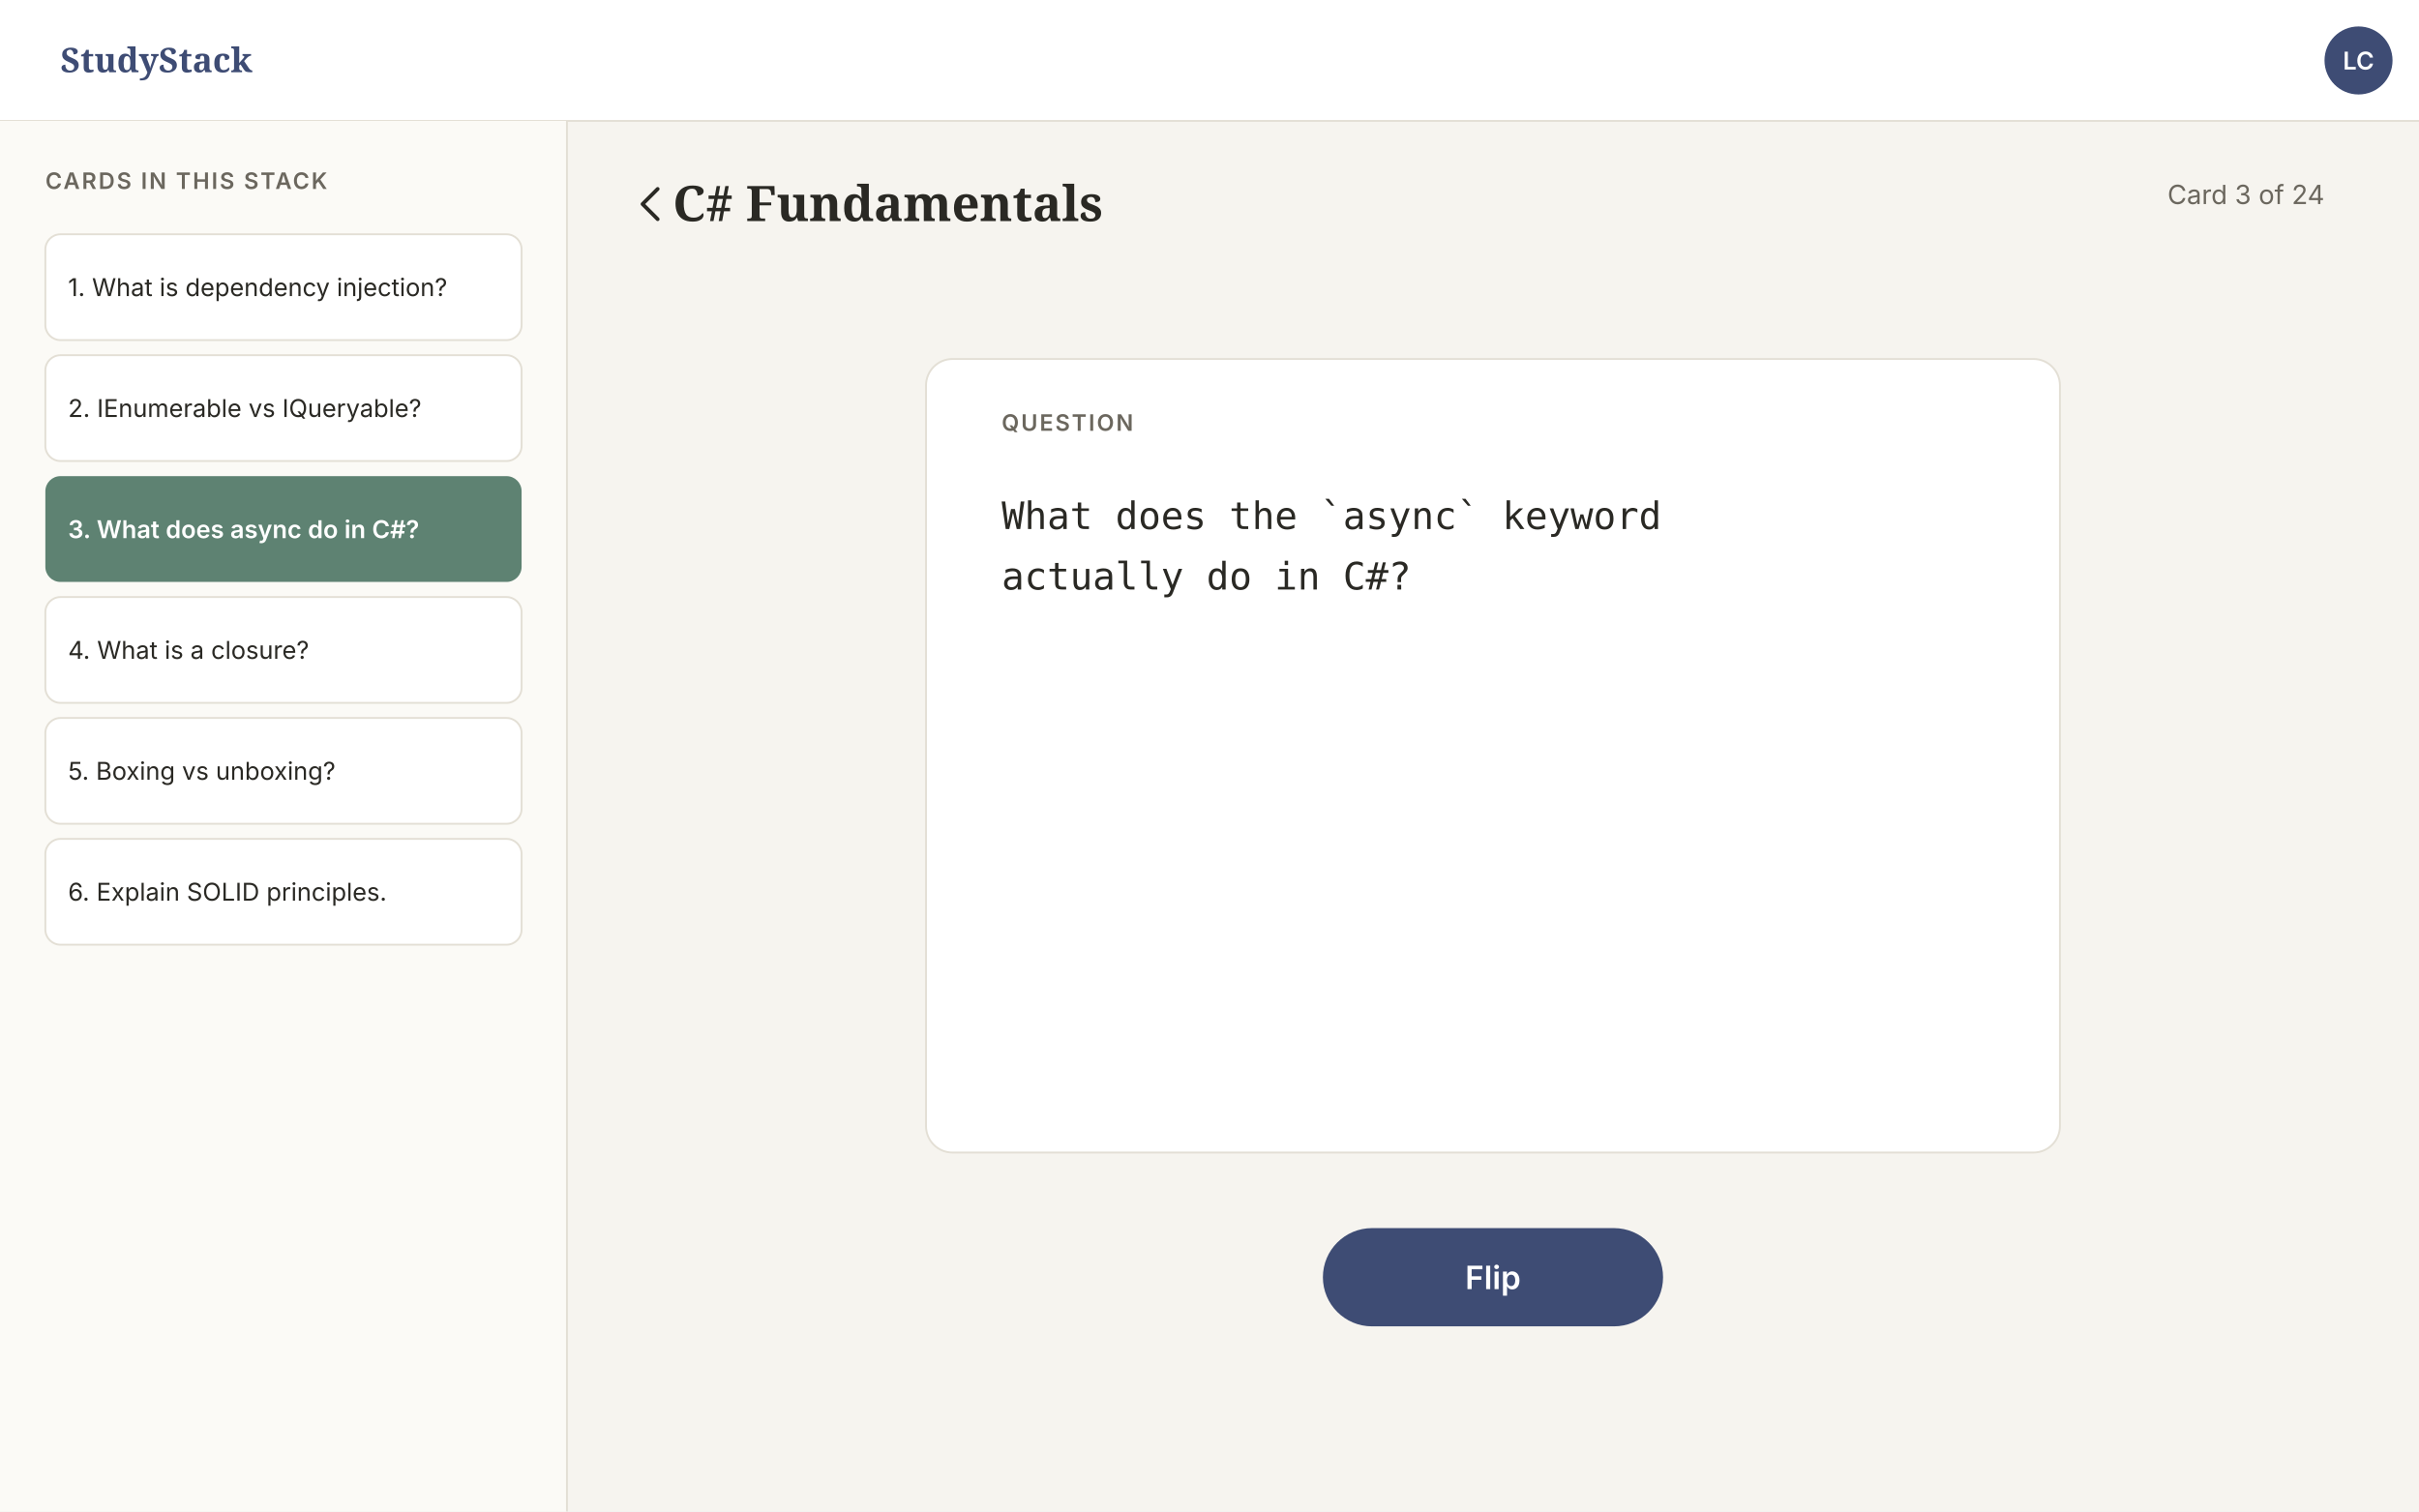
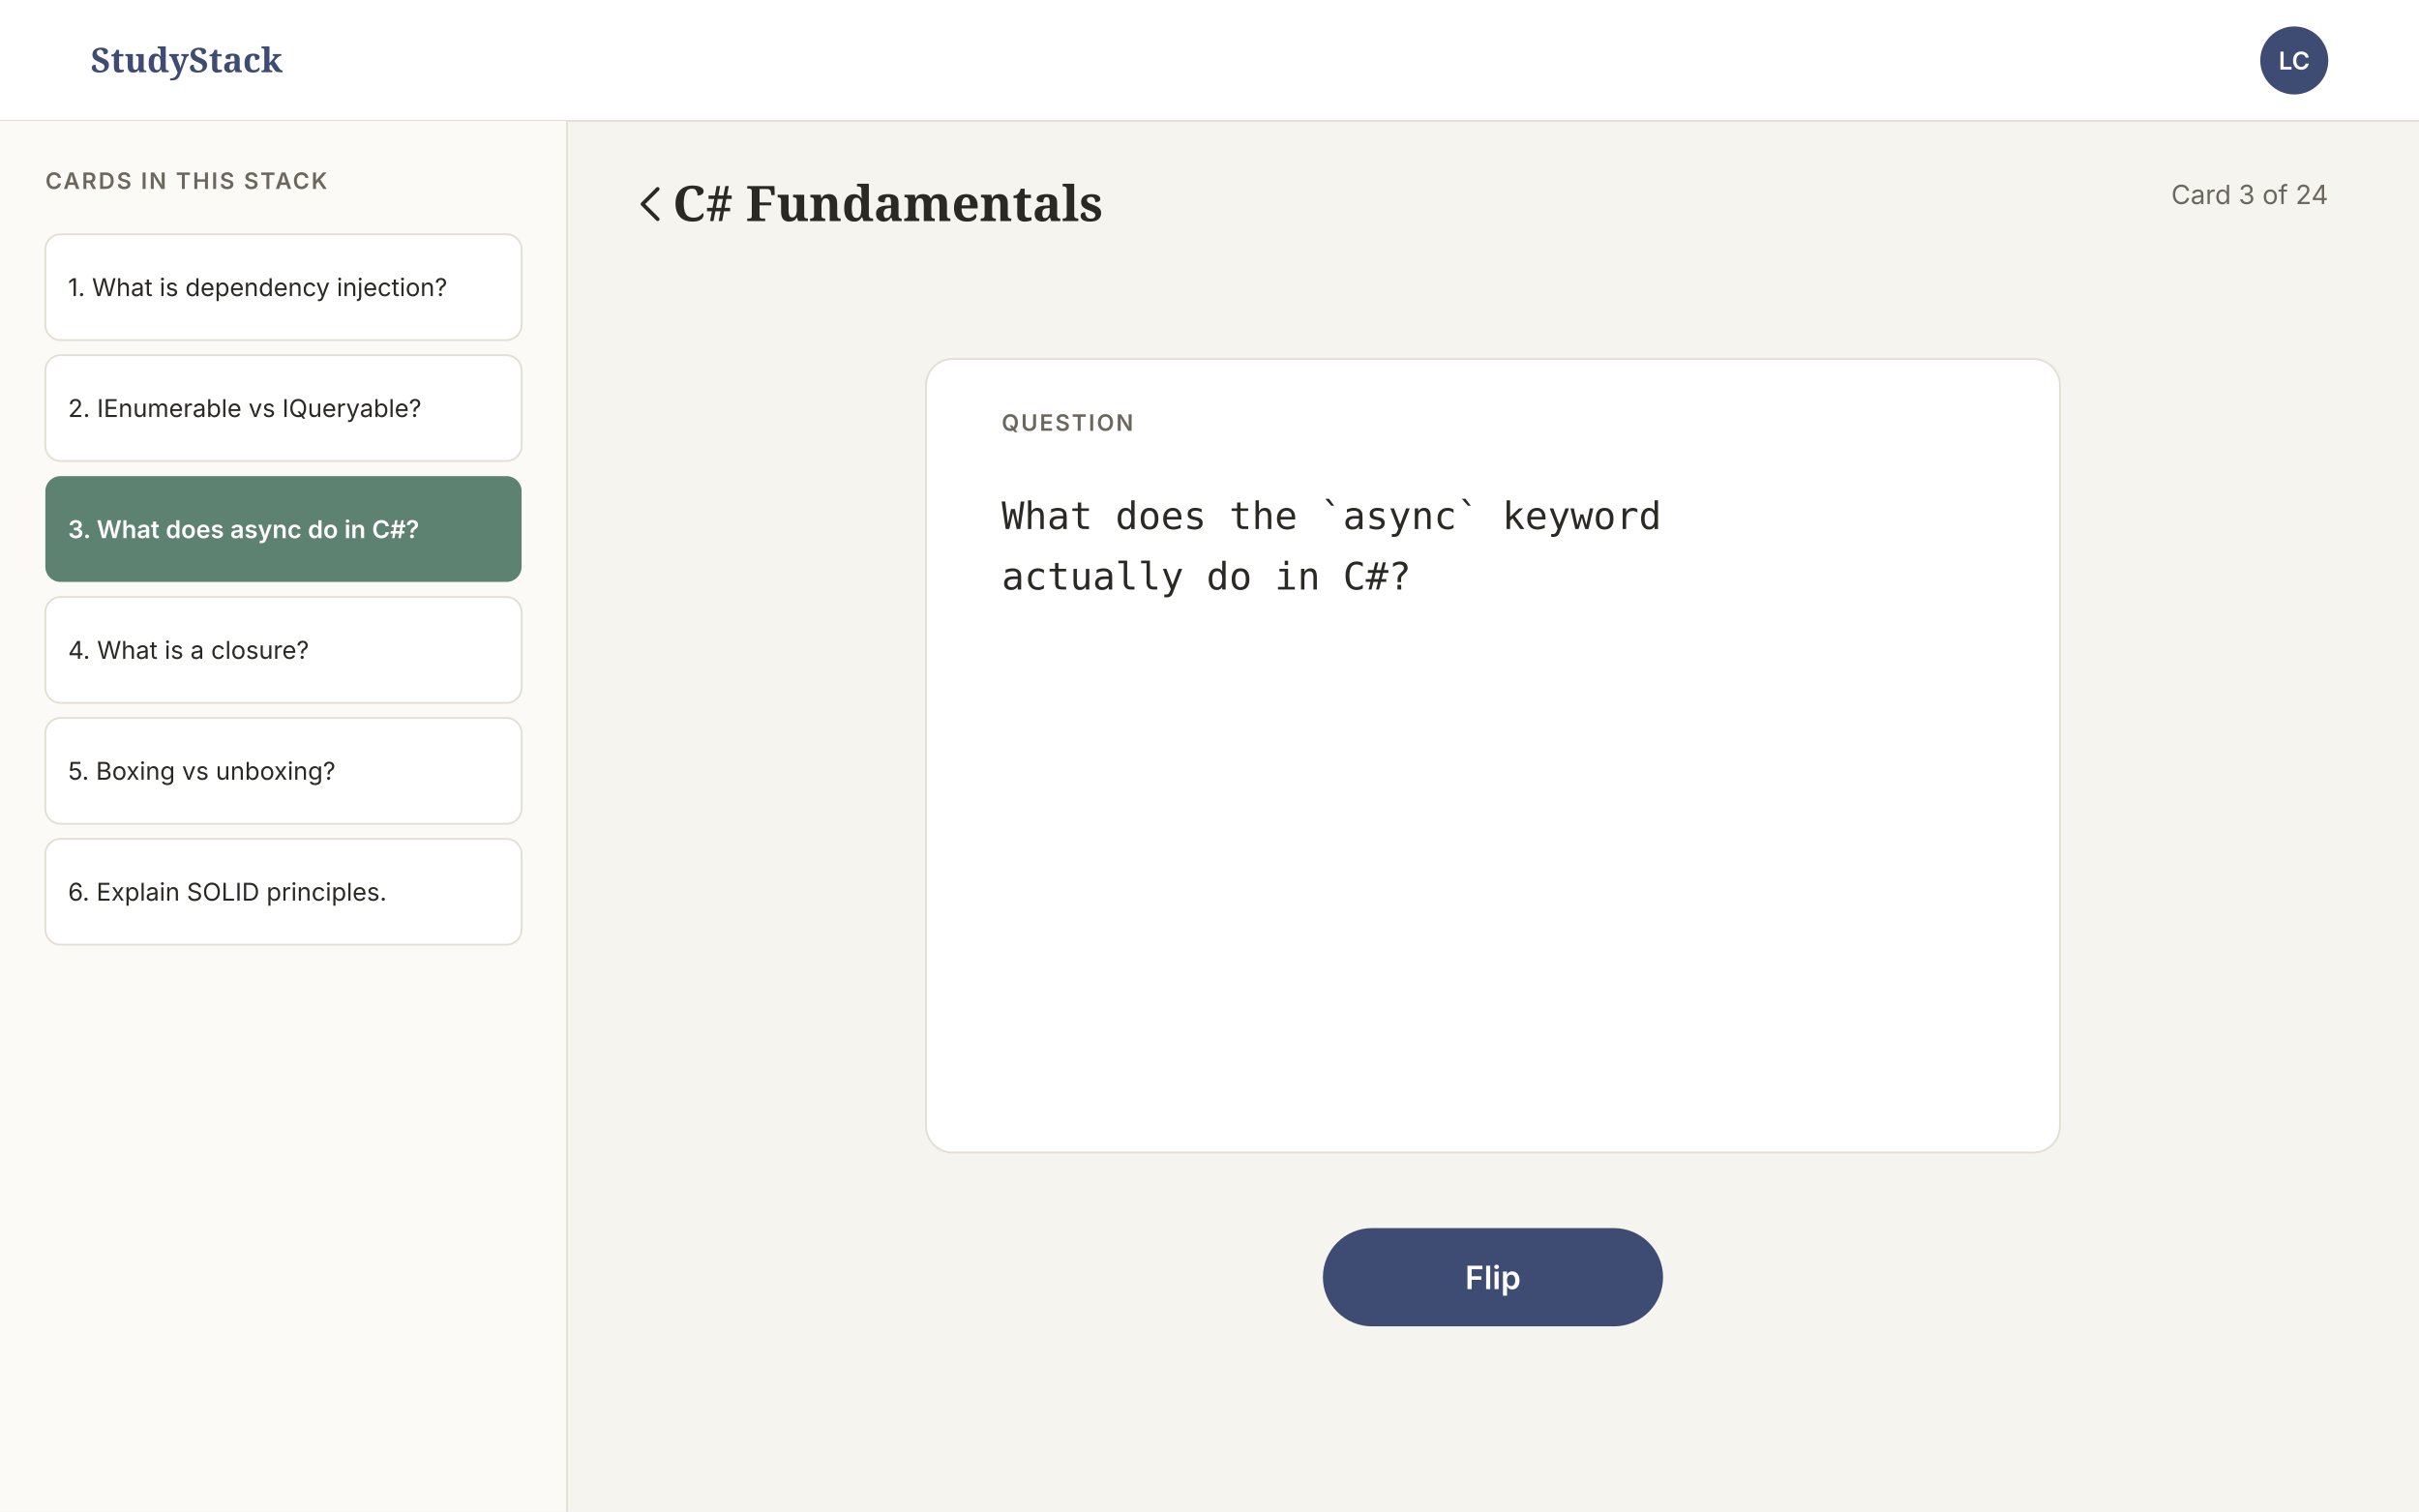
<svg xmlns="http://www.w3.org/2000/svg" width="1280" height="800" viewBox="0 0 1280 800">
  <rect width="1280" height="800" fill="#F6F4EF" />
  <rect x="0" y="0" width="1280" height="64" fill="#FFFFFF" />
  <line x1="0" y1="64" x2="1280" y2="64" stroke="#E3DFD5" />
-   <text x="32" y="32" dominant-baseline="middle" font-family="'Source Serif 4', Georgia, serif" font-size="18" font-weight="600" fill="#3E4C74">StudyStack</text>
-   <circle cx="1248" cy="32" r="18" fill="#3E4C74" />
-   <text x="1248" y="32" text-anchor="middle" dominant-baseline="middle" font-family="'Inter', sans-serif" font-size="13" font-weight="600" fill="#FFFFFF">LC</text>
+   <text x="48" y="32" dominant-baseline="middle" font-family="'Source Serif 4', Georgia, serif" font-size="18" font-weight="600" fill="#3E4C74">StudyStack</text>
+   <circle cx="1214" cy="32" r="18" fill="#3E4C74" />
+   <text x="1214" y="32" text-anchor="middle" dominant-baseline="middle" font-family="'Inter', sans-serif" font-size="13" font-weight="600" fill="#FFFFFF">LC</text>
  <rect x="0" y="64" width="300" height="736" fill="#FBFAF6" />
  <line x1="300" y1="64" x2="300" y2="800" stroke="#E3DFD5" />
  <text x="24" y="100" font-family="'Inter', sans-serif" font-size="12" font-weight="600" letter-spacing="1" fill="#6B675E">CARDS IN THIS STACK</text>
  <rect x="24" y="124" width="252" height="56" rx="8" fill="#FFFFFF" stroke="#E3DFD5" />
  <text x="36" y="152" dominant-baseline="middle" font-family="'Inter', sans-serif" font-size="13" fill="#2A2924">1. What is dependency injection?</text>
  <rect x="24" y="188" width="252" height="56" rx="8" fill="#FFFFFF" stroke="#E3DFD5" />
  <text x="36" y="216" dominant-baseline="middle" font-family="'Inter', sans-serif" font-size="13" fill="#2A2924">2. IEnumerable vs IQueryable?</text>
  <rect x="24" y="252" width="252" height="56" rx="8" fill="#5E8272" />
  <text x="36" y="280" dominant-baseline="middle" font-family="'Inter', sans-serif" font-size="13" font-weight="600" fill="#FFFFFF">3. What does async do in C#?</text>
  <rect x="24" y="316" width="252" height="56" rx="8" fill="#FFFFFF" stroke="#E3DFD5" />
  <text x="36" y="344" dominant-baseline="middle" font-family="'Inter', sans-serif" font-size="13" fill="#2A2924">4. What is a closure?</text>
  <rect x="24" y="380" width="252" height="56" rx="8" fill="#FFFFFF" stroke="#E3DFD5" />
  <text x="36" y="408" dominant-baseline="middle" font-family="'Inter', sans-serif" font-size="13" fill="#2A2924">5. Boxing vs unboxing?</text>
  <rect x="24" y="444" width="252" height="56" rx="8" fill="#FFFFFF" stroke="#E3DFD5" />
  <text x="36" y="472" dominant-baseline="middle" font-family="'Inter', sans-serif" font-size="13" fill="#2A2924">6. Explain SOLID principles.</text>
  <path d="M348,100 L340,108 L348,116" fill="none" stroke="#2A2924" stroke-width="2" stroke-linecap="round" stroke-linejoin="round" />
  <text x="356" y="108" dominant-baseline="middle" font-family="'Source Serif 4', Georgia, serif" font-size="26" font-weight="600" fill="#2A2924">C# Fundamentals</text>
-   <text x="1230" y="108" text-anchor="end" font-family="'Inter', sans-serif" font-size="14" fill="#6B675E">Card 3 of 24</text>
+   <text x="1232" y="108" text-anchor="end" font-family="'Inter', sans-serif" font-size="14" fill="#6B675E">Card 3 of 24</text>
  <rect x="490" y="190" width="600" height="420" rx="14" fill="#FFFFFF" stroke="#E3DFD5" />
  <text x="530" y="228" font-family="'Inter', sans-serif" font-size="12" font-weight="600" letter-spacing="1" fill="#6B675E">QUESTION</text>
  <text x="530" y="280" font-family="'JetBrains Mono', monospace" font-size="20" fill="#2A2924">
    <tspan x="530" dy="0">What does the `async` keyword</tspan>
    <tspan x="530" dy="32">actually do in C#?</tspan>
  </text>
  <rect x="700" y="650" width="180" height="52" rx="26" fill="#3E4C74" />
  <text x="790" y="676" text-anchor="middle" dominant-baseline="middle" font-family="'Inter', sans-serif" font-size="17" font-weight="600" fill="#FFFFFF">Flip</text>
</svg>
